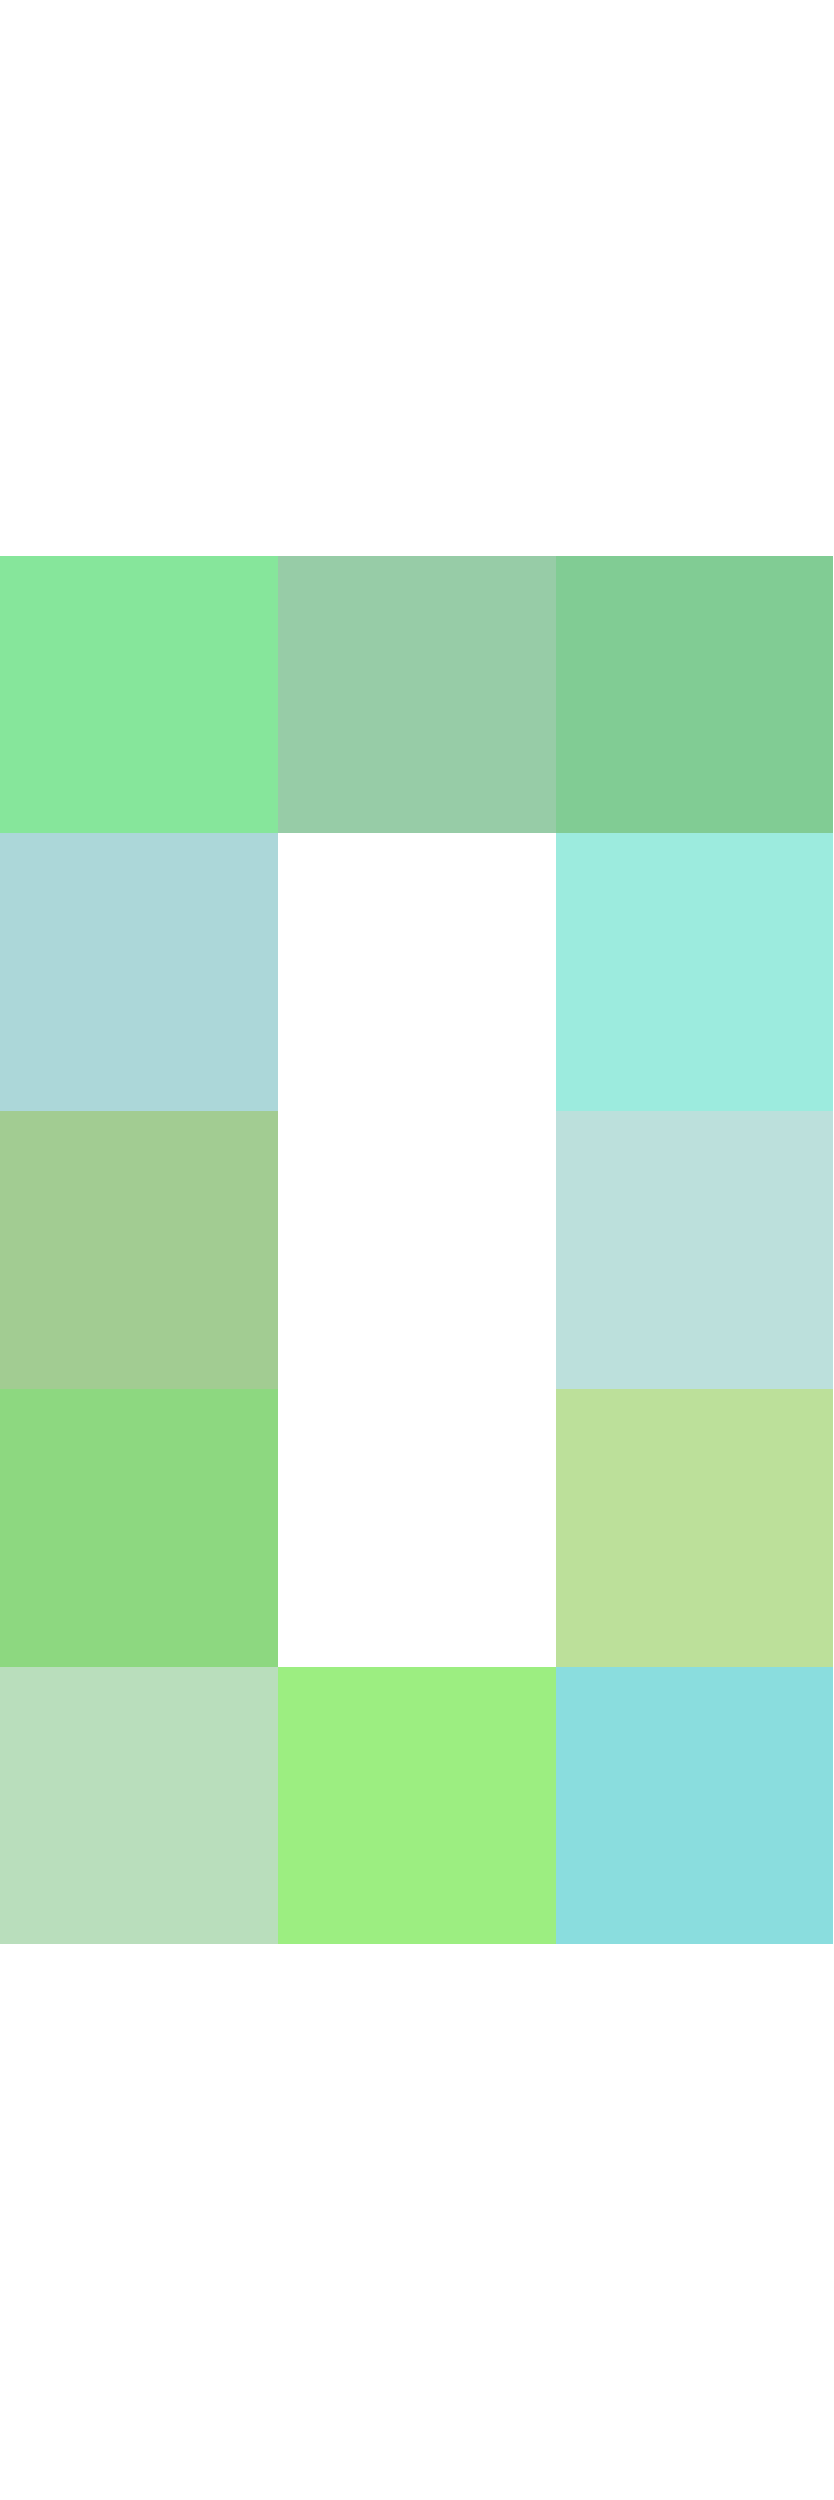
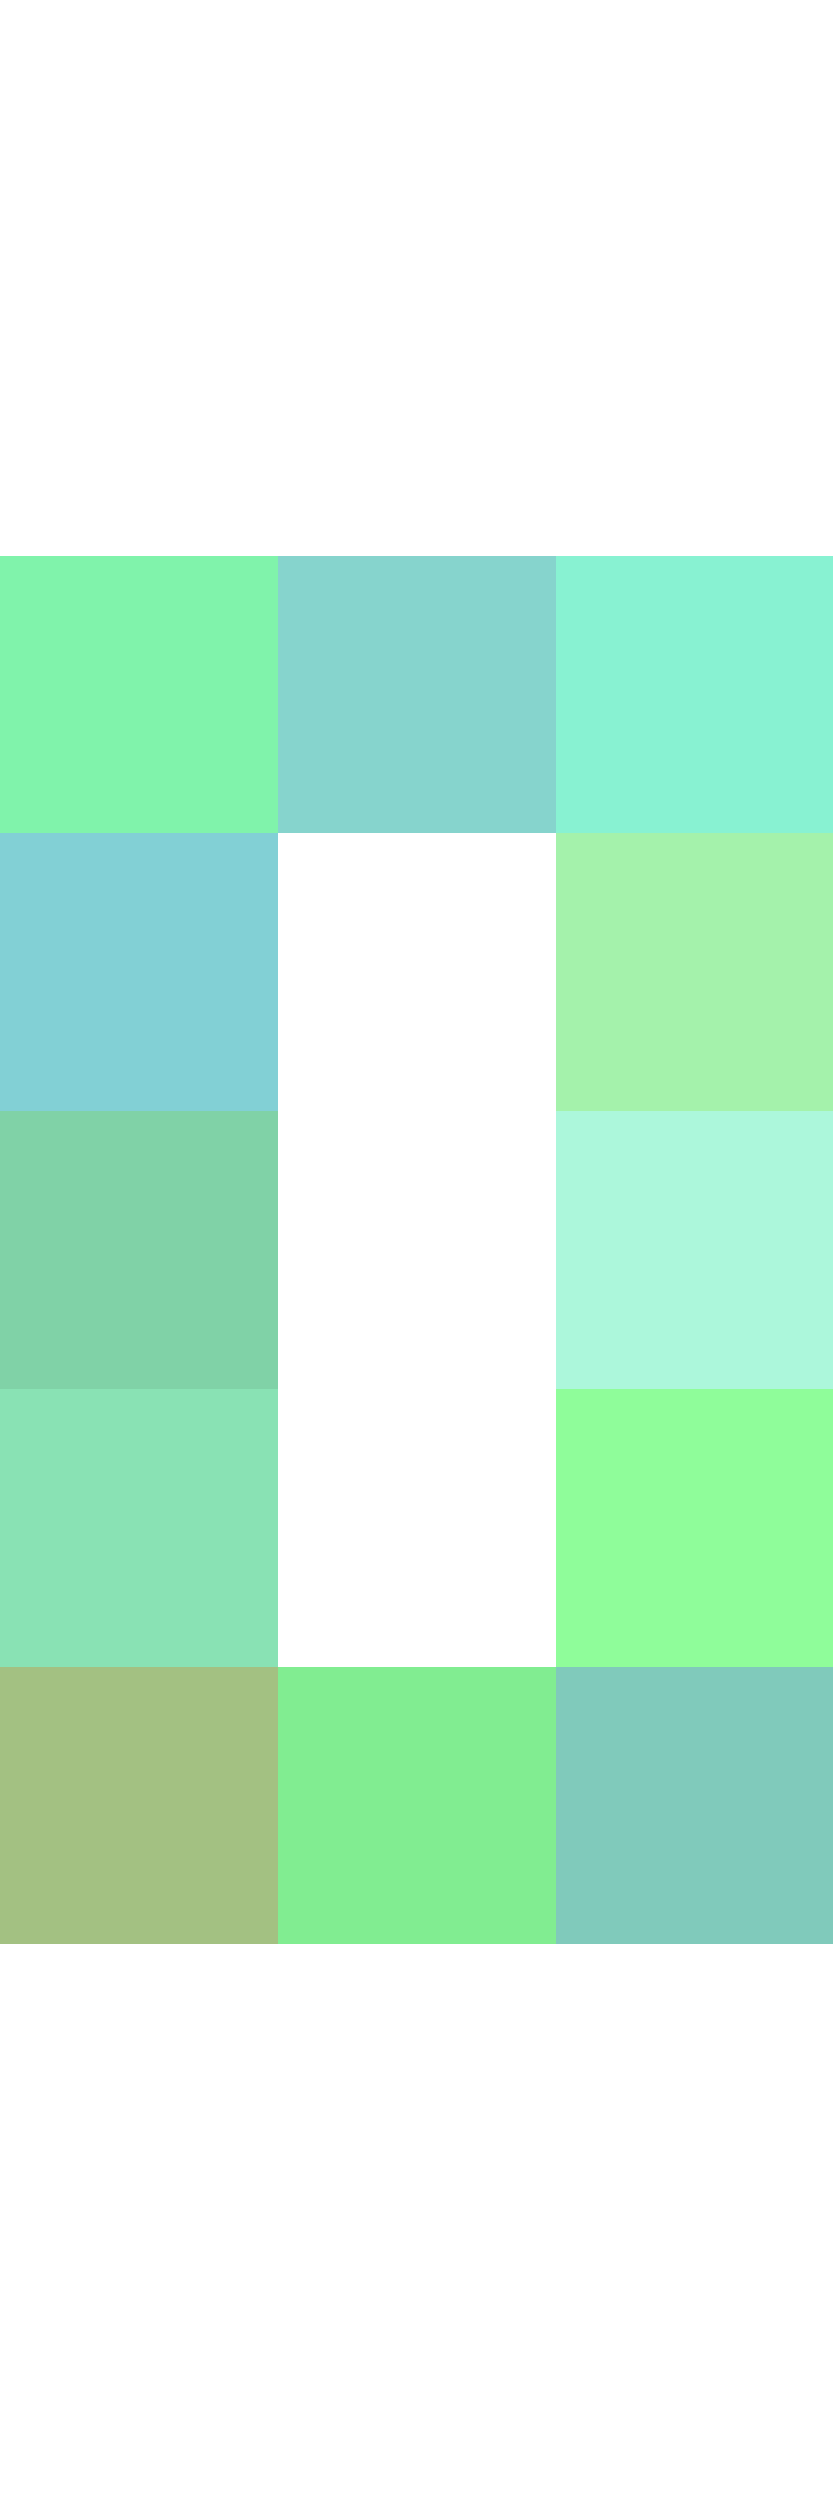
<svg xmlns="http://www.w3.org/2000/svg" width="72" height="216" viewBox="0 0 3 9" shape-rendering="crispEdges">
  <g>
-     <rect x="0" y="2" width="1" height="1" fill="rgb(14,206,57)" fill-opacity="0.500" />
-     <rect x="1" y="2" width="1" height="1" fill="rgb(48,155,80)" fill-opacity="0.500" />
-     <rect x="2" y="2" width="1" height="1" fill="rgb(4,154,42)" fill-opacity="0.500" />
-     <rect x="0" y="3" width="1" height="1" fill="rgb(90,177,181)" fill-opacity="0.500" />
-     <rect x="2" y="3" width="1" height="1" fill="rgb(59,216,190)" fill-opacity="0.500" />
-     <rect x="0" y="4" width="1" height="1" fill="rgb(71,155,39)" fill-opacity="0.500" />
-     <rect x="2" y="4" width="1" height="1" fill="rgb(123,195,187)" fill-opacity="0.500" />
-     <rect x="0" y="5" width="1" height="1" fill="rgb(29,179,2)" fill-opacity="0.500" />
-     <rect x="2" y="5" width="1" height="1" fill="rgb(123,194,55)" fill-opacity="0.500" />
-     <rect x="0" y="6" width="1" height="1" fill="rgb(116,191,122)" fill-opacity="0.500" />
-     <rect x="1" y="6" width="1" height="1" fill="rgb(59,223,4)" fill-opacity="0.500" />
-     <rect x="2" y="6" width="1" height="1" fill="rgb(22,188,190)" fill-opacity="0.500" />
+     <rect x="0" y="2" width="1" height="1" fill="rgb(3,232,89)" fill-opacity="0.500" />
+     <rect x="1" y="2" width="1" height="1" fill="rgb(14,171,157)" fill-opacity="0.500" />
+     <rect x="2" y="2" width="1" height="1" fill="rgb(18,230,167)" fill-opacity="0.500" />
+     <rect x="0" y="3" width="1" height="1" fill="rgb(7,163,173)" fill-opacity="0.500" />
+     <rect x="2" y="3" width="1" height="1" fill="rgb(74,230,88)" fill-opacity="0.500" />
+     <rect x="0" y="4" width="1" height="1" fill="rgb(2,167,81)" fill-opacity="0.500" />
+     <rect x="2" y="4" width="1" height="1" fill="rgb(90,240,184)" fill-opacity="0.500" />
+     <rect x="0" y="5" width="1" height="1" fill="rgb(20,198,106)" fill-opacity="0.500" />
+     <rect x="2" y="5" width="1" height="1" fill="rgb(32,252,55)" fill-opacity="0.500" />
+     <rect x="0" y="6" width="1" height="1" fill="rgb(72,133,7)" fill-opacity="0.500" />
+     <rect x="1" y="6" width="1" height="1" fill="rgb(4,220,37)" fill-opacity="0.500" />
+     <rect x="2" y="6" width="1" height="1" fill="rgb(3,150,121)" fill-opacity="0.500" />
  </g>
</svg>
